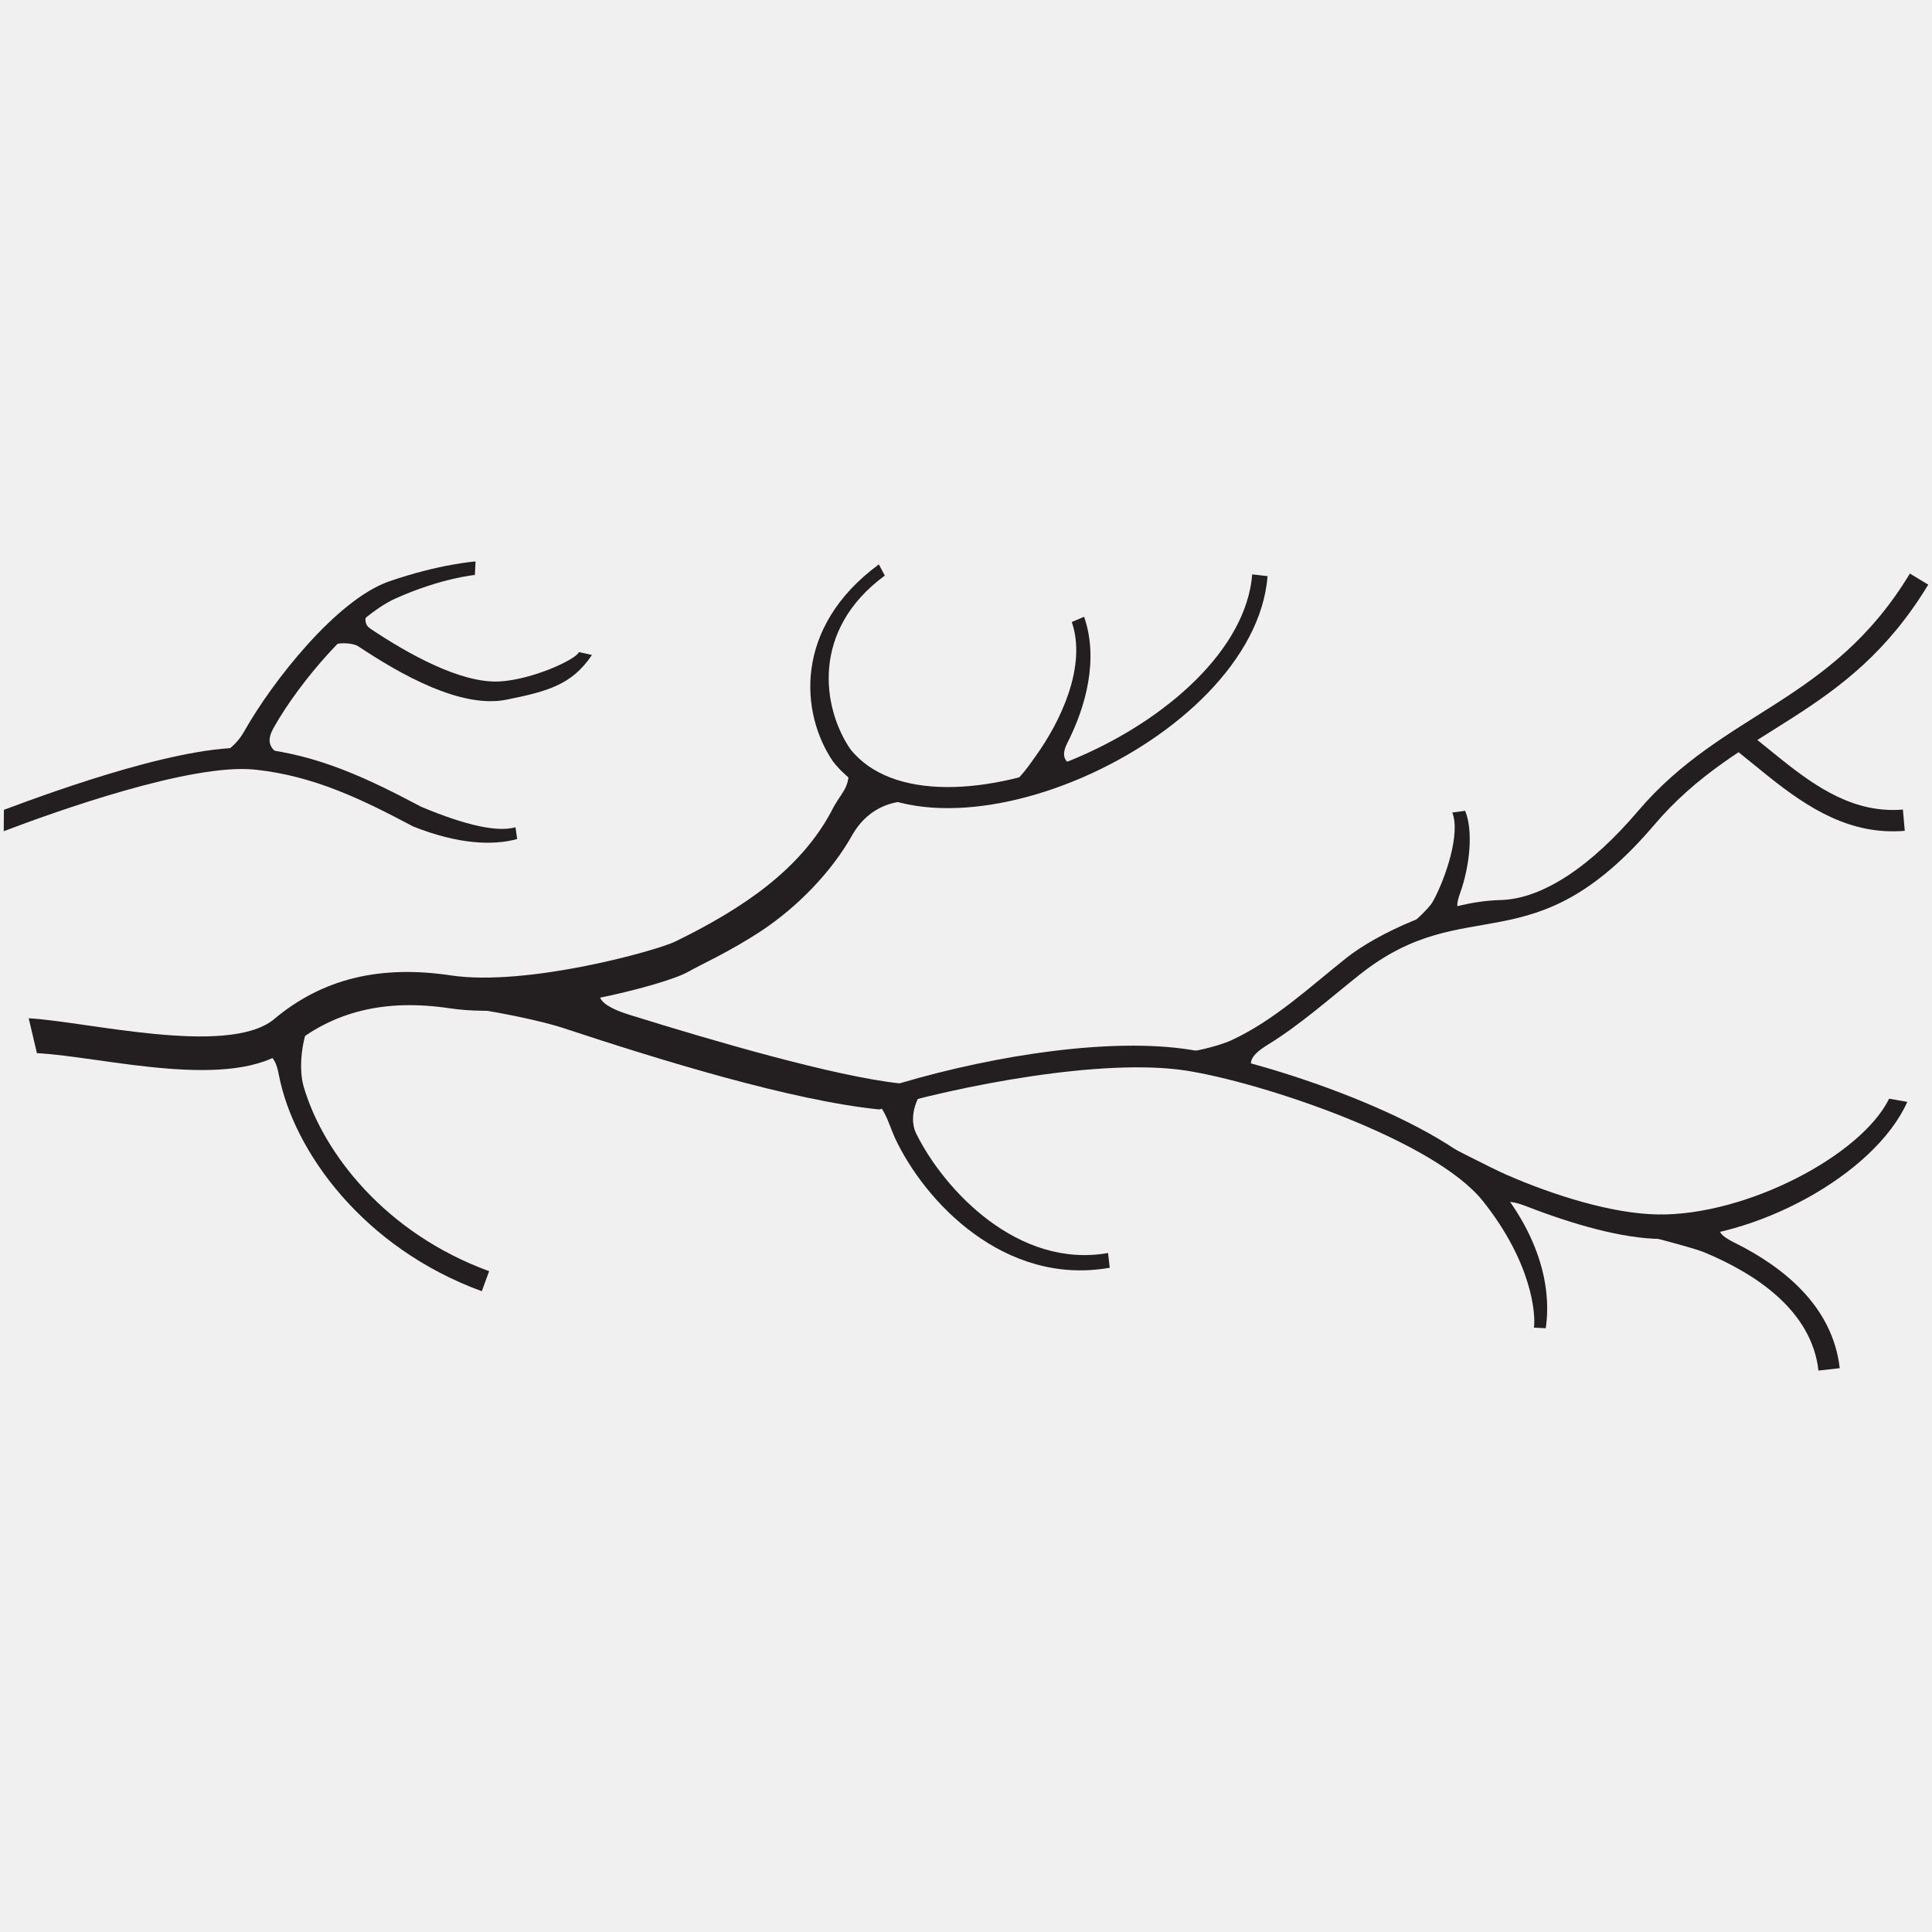
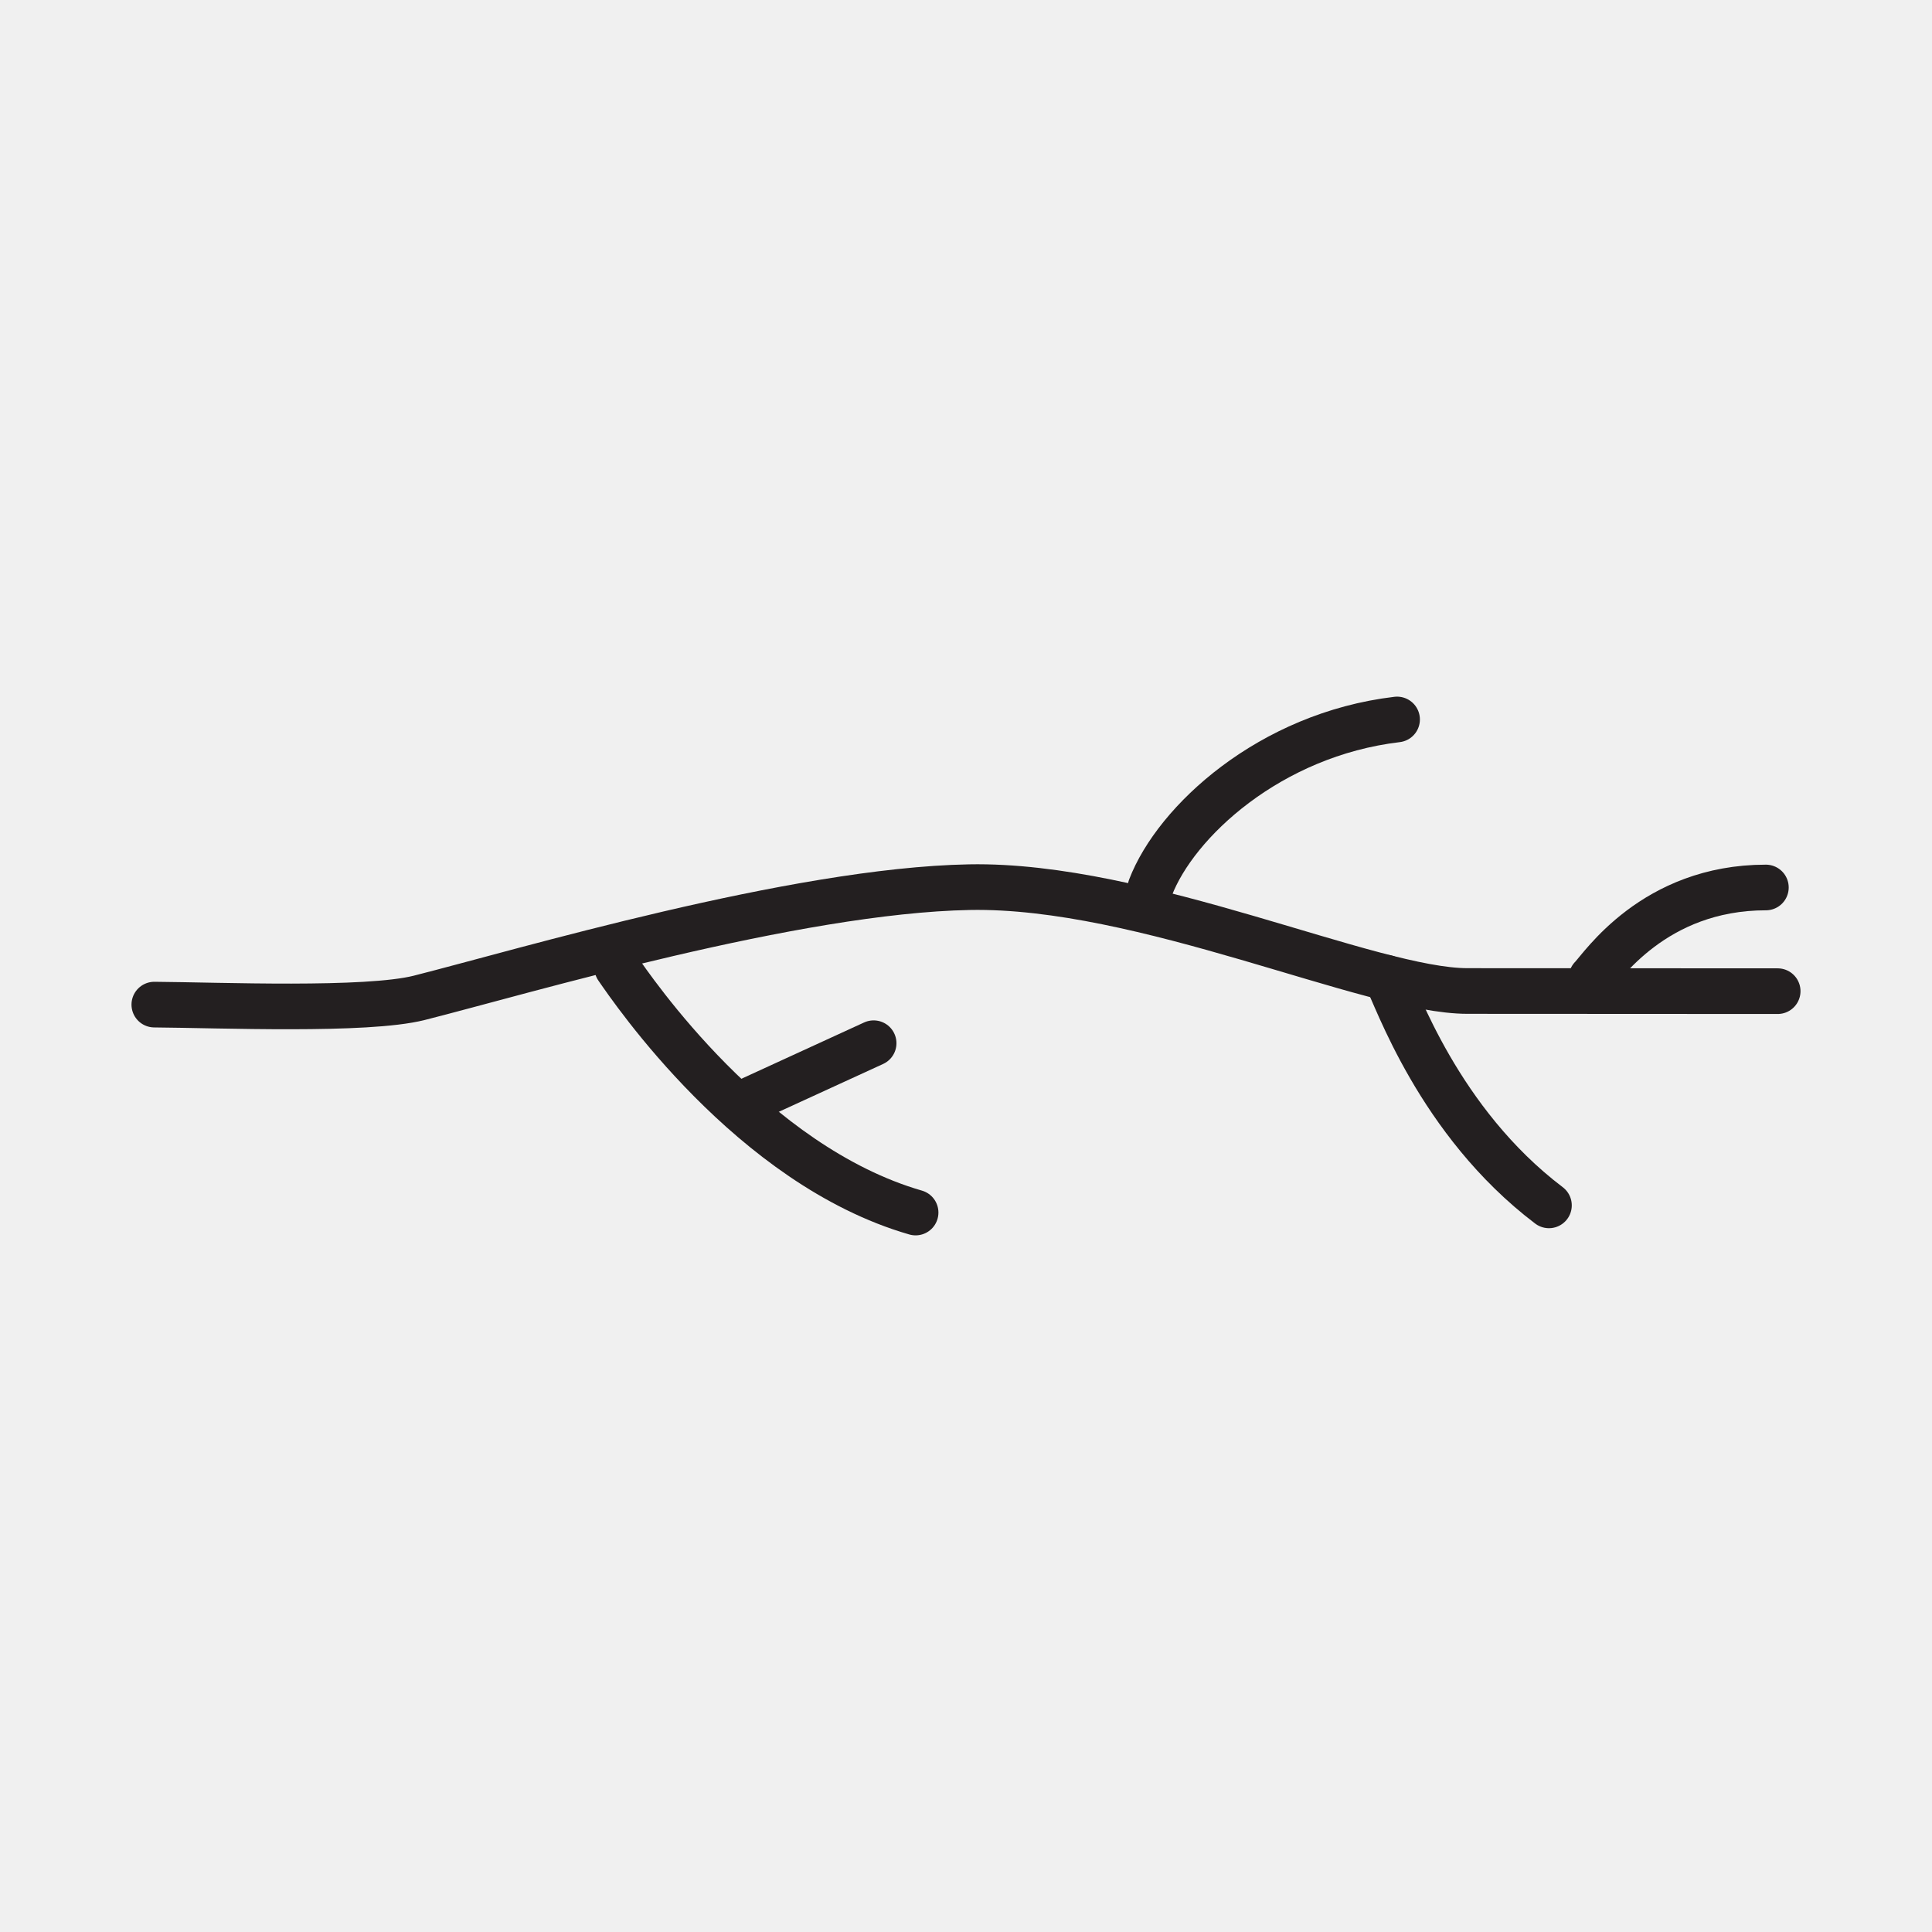
<svg xmlns="http://www.w3.org/2000/svg" version="1.0" width="32" height="32" id="svg2">
-   <g id="g2655" transform="matrix(1.333333,0,0,-1.333333,-167.2041,213.586)">
-     <g id="g2657" clip-path="url(#clipPath2661)">
-       <g id="g2663" transform="translate(125.7597,147.54)">
-         <path d="m 0,0 c 0.712,-0.038 2.45,-0.474 3.036,-0.021 0.619,0.526 1.349,0.682 2.206,0.554 0.949,-0.142 2.561,0.308 2.791,0.421 0.842,0.412 1.551,0.893 1.938,1.617 0.117,0.241 0.24,0.277 0.211,0.562 l 1,-0.46 c 0,0 -0.606,0.179 -0.942,-0.38 C 9.97,1.803 9.526,1.37 9.119,1.098 8.711,0.826 8.32,0.653 8.195,0.579 7.922,0.417 6.24,-0.027 5.231,0.124 4.434,0.243 3.78,0.093 3.23,-0.374 2.526,-0.918 0.927,-0.476 0.102,-0.433 Z" style="fill:#231f20;fill-opacity:1;fill-rule:nonzero;stroke:none" id="path2665" />
+   <style type="text/css" id="base">
+       .outline {
+         fill: none;
+         stroke: black;
+         stroke-width: 0.3;
+       }
+       .inline {
+         fill: none;
+         stroke: none;
+         stroke-width: 0.8;
+       }
+       .fill {
+         fill: none;
+         stroke: none;
+         stroke-width: 0.3;
+       }
+       .baseline {
+         fill: none;
+         stroke: black;
+         stroke-width: 0.5;
+       }
+       .basepoint {
+         fill: white;
+         stroke: black;
+         stroke-width: 0.5;
+       }
+   </style>
+   <g id="g3444" transform="matrix(1.333333,0,0,-1.333333,-490.541,218.6185)">
+     <g id="g2130">
+       <g id="g2132" clip-path="url(#clipPath2136)">
+         <g id="g2138" transform="translate(369.8228,151.4843)">
+           <path d="m 0,0 c 0.813,-0.006 2.633,-0.082 3.291,0.084 1.293,0.327 4.666,1.334 6.834,1.375 2.166,0.041 4.979,-1.29 6.188,-1.29 1.207,0 3.853,-0.002 3.853,-0.002" style="fill:none;stroke:#231f20;stroke-width:0.567;stroke-linecap:round;stroke-linejoin:round;stroke-miterlimit:4;stroke-dasharray:none;stroke-opacity:1" id="path2140" />
+         </g>
+         <g id="g2142" transform="translate(387.6763,151.8183)">
+           <path d="M 0,0 C 0.125,0.125 0.77,1.121 2.166,1.121" style="fill:none;stroke:#231f20;stroke-width:0.567;stroke-linecap:round;stroke-linejoin:round;stroke-miterlimit:4;stroke-dasharray:none;stroke-opacity:1" id="path2144" />
+         </g>
+         <g id="g2146" transform="translate(385.1275,151.8183)">
+           <path d="M 0,0 C 0.125,-0.229 0.645,-1.786 2.02,-2.828" style="fill:none;stroke:#231f20;stroke-width:0.567;stroke-linecap:round;stroke-linejoin:round;stroke-miterlimit:4;stroke-dasharray:none;stroke-opacity:1" id="path2148" />
+         </g>
+         <g id="g2150" transform="translate(382.1978,152.9394)">
+           <path d="M 0,0 C 0.313,0.816 1.479,1.899 3.063,2.087" style="fill:none;stroke:#231f20;stroke-width:0.567;stroke-linecap:round;stroke-linejoin:round;stroke-miterlimit:4;stroke-dasharray:none;stroke-opacity:1" id="path2152" />
+         </g>
+         <g id="g2154" transform="translate(375.5728,151.9433)">
+           <path d="M 0,0 C 0.188,-0.271 1.666,-2.453 3.707,-3.042" style="fill:none;stroke:#231f20;stroke-width:0.567;stroke-linecap:round;stroke-linejoin:round;stroke-miterlimit:4;stroke-dasharray:none;stroke-opacity:1" id="path2156" />
+         </g>
      </g>
-       <g id="g2667" transform="translate(136.3945,153.0395)">
-         <path d="M 0,0 C -0.923,-0.678 -0.777,-1.645 -0.428,-2.156 0.605,-3.455 4.416,-1.85 4.564,0.015 L 4.755,-0.007 C 4.589,-2.086 0.57,-3.836 -0.641,-2.313 c -0.41,0.598 -0.498,1.669 0.567,2.452 z" style="fill:#231f20;fill-opacity:1;fill-rule:nonzero;stroke:none" id="path2669" />
-       </g>
-       <g id="g2671" transform="translate(125.4516,150.1299)">
-         <path d="M 0,0 C 0.676,0.252 2.322,0.85 3.147,0.763 3.911,0.682 4.521,0.388 5.185,0.037 5.756,-0.202 6.134,-0.278 6.355,-0.217 L 6.376,-0.363 C 6.072,-0.447 5.639,-0.428 5.084,-0.207 4.448,0.13 3.85,0.422 3.12,0.499 2.326,0.583 0.622,-0.028 -0.002,-0.266 Z" style="fill:#231f20;fill-opacity:1;fill-rule:nonzero;stroke:none" id="path2673" />
-       </g>
-       <g id="g2675" transform="translate(128.1254,150.812)">
-         <path d="M 0,0 C 0.161,0.073 0.257,0.195 0.313,0.295 0.661,0.912 1.46,1.929 2.111,2.155 2.737,2.372 3.185,2.403 3.185,2.403 L 3.177,2.235 c 0,0 -0.416,-0.037 -0.986,-0.292 C 1.703,1.724 1.002,0.92 0.674,0.331 0.606,0.208 0.577,0.065 0.833,-0.029 Z" style="fill:#231f20;fill-opacity:1;fill-rule:nonzero;stroke:none" id="path2677" />
-       </g>
-       <g id="g2679" transform="translate(129.9882,152.6523)">
-         <path d="m 0,0 c -0.052,-0.124 -0.073,-0.211 0.015,-0.272 0.465,-0.311 1.124,-0.682 1.606,-0.656 0.402,0.022 0.945,0.269 0.986,0.365 L 2.768,-0.599 C 2.52,-0.971 2.213,-1.052 1.709,-1.154 1.141,-1.27 0.387,-0.838 -0.134,-0.492 -0.201,-0.447 -0.417,-0.431 -0.49,-0.504 Z" style="fill:#231f20;fill-opacity:1;fill-rule:nonzero;stroke:none" id="path2681" />
-       </g>
-       <g id="g2683" transform="translate(129.2353,147.4516)">
-         <path d="M 0,0 C -0.087,-0.219 -0.123,-0.543 -0.06,-0.76 0.179,-1.579 0.95,-2.581 2.244,-3.053 L 2.153,-3.302 c -1.468,0.536 -2.336,1.732 -2.521,2.686 -0.032,0.166 -0.063,0.214 -0.187,0.309 z" style="fill:#231f20;fill-opacity:1;fill-rule:nonzero;stroke:none" id="path2685" />
-       </g>
-       <g id="g2687" transform="translate(132.9316,147.9555)">
-         <path d="m 0,0 c 0.003,-0.001 -0.318,-0.182 0.29,-0.372 1.023,-0.319 2.544,-0.764 3.356,-0.852 1.225,0.362 2.646,0.569 3.605,0.419 0.93,-0.145 3.167,-0.864 3.846,-1.713 0.668,-0.835 0.61,-1.525 0.576,-1.748 l -0.147,0.008 c 0.025,0.156 -0.019,0.803 -0.636,1.575 -0.607,0.758 -2.741,1.47 -3.68,1.617 -1.047,0.163 -2.846,-0.192 -3.817,-0.482 -1.086,0.11 -2.707,0.609 -3.939,1.016 -0.202,0.067 -0.884,0.23 -1.483,0.281 z" style="fill:#231f20;fill-opacity:1;fill-rule:nonzero;stroke:none" id="path2689" />
-       </g>
-       <g id="g2691" transform="translate(139.9365,147.0937)">
-         <path d="m 0,0 c 0.271,0.015 0.61,0.104 0.758,0.171 0.536,0.246 0.978,0.664 1.439,1.029 0.366,0.29 1.212,0.699 1.906,0.715 0.53,0.012 1.133,0.426 1.713,1.107 1.065,1.251 2.4,1.335 3.376,2.949 L 9.42,5.833 C 8.402,4.152 7.085,4.104 6.018,2.851 4.5,1.068 3.694,2.047 2.361,0.992 1.984,0.693 1.623,0.369 1.217,0.119 0.952,-0.044 0.964,-0.139 1.096,-0.321 Z" style="fill:#231f20;fill-opacity:1;fill-rule:nonzero;stroke:none" id="path2693" />
-       </g>
-       <g id="g2695" transform="translate(143.2226,146.041)">
-         <path d="M 0,0 C 0.137,-0.067 0.71,-0.365 0.893,-0.444 1.473,-0.697 2.203,-0.93 2.781,-0.938 3.872,-0.952 5.298,-0.209 5.648,0.5 L 5.874,0.461 C 5.465,-0.452 3.964,-1.257 2.805,-1.242 2.336,-1.236 1.733,-1.065 1.159,-0.843 0.852,-0.724 0.885,-0.81 0.79,-0.854 Z" style="fill:#231f20;fill-opacity:1;fill-rule:nonzero;stroke:none" id="path2697" />
-       </g>
-       <g id="g2699" transform="translate(146.9999,145.0996)">
-         <path d="m 0,0 c -0.3,-0.146 -0.309,-0.218 -0.044,-0.35 0.596,-0.297 1.213,-0.783 1.301,-1.556 l -0.264,-0.03 c -0.085,0.747 -0.779,1.201 -1.411,1.466 -0.153,0.064 -0.68,0.193 -0.816,0.236 z" style="fill:#231f20;fill-opacity:1;fill-rule:nonzero;stroke:none" id="path2701" />
-       </g>
-       <g id="g2703" transform="translate(136.9179,146.6982)">
-         <path d="M 0,0 C -0.16,-0.161 -0.219,-0.417 -0.134,-0.589 0.218,-1.3 1.136,-2.271 2.25,-2.074 l 0.021,-0.183 c -1.306,-0.231 -2.3,0.818 -2.671,1.618 -0.082,0.177 -0.133,0.456 -0.396,0.552 z" style="fill:#231f20;fill-opacity:1;fill-rule:nonzero;stroke:none" id="path2705" />
-       </g>
-       <g id="g2707" transform="translate(138.8701,152.5283)">
-         <path d="m 0,0 c 0.185,-0.532 0.018,-1.124 -0.208,-1.568 -0.129,-0.252 0.076,-0.273 0.201,-0.36 L -0.972,-2.14 c 0.183,0.124 0.304,0.317 0.372,0.411 0.296,0.41 0.639,1.106 0.447,1.663 z" style="fill:#231f20;fill-opacity:1;fill-rule:nonzero;stroke:none" id="path2709" />
-       </g>
-       <g id="g2711" transform="translate(147.0888,151.1138)">
-         <path d="m 0,0 0.446,-0.36 c 0.438,-0.35 0.91,-0.671 1.507,-0.621 L 1.976,-1.245 C 1.3,-1.302 0.776,-0.963 0.28,-0.567 l -0.442,0.358 z" style="fill:#231f20;fill-opacity:1;fill-rule:nonzero;stroke:none" id="path2713" />
-       </g>
-       <g id="g2715" transform="translate(143.6035,150.1177)">
-         <path d="m 0,0 c 0.1,-0.241 0.063,-0.672 -0.063,-1.025 -0.088,-0.245 0.004,-0.224 0.172,-0.319 l -0.861,-0.124 c 0.054,0.027 0.299,0.245 0.352,0.342 0.162,0.296 0.344,0.85 0.24,1.104 z" style="fill:#231f20;fill-opacity:1;fill-rule:nonzero;stroke:none" id="path2717" />
-       </g>
+     </g>
+     <g id="g2158" transform="translate(378.7584,151.0048)">
+       <path d="M 0,0 -1.541,-0.707" style="fill:none;stroke:#231f20;stroke-width:0.567;stroke-linecap:round;stroke-linejoin:round;stroke-miterlimit:4;stroke-dasharray:none;stroke-opacity:1" id="path2160" />
    </g>
  </g>
</svg>
